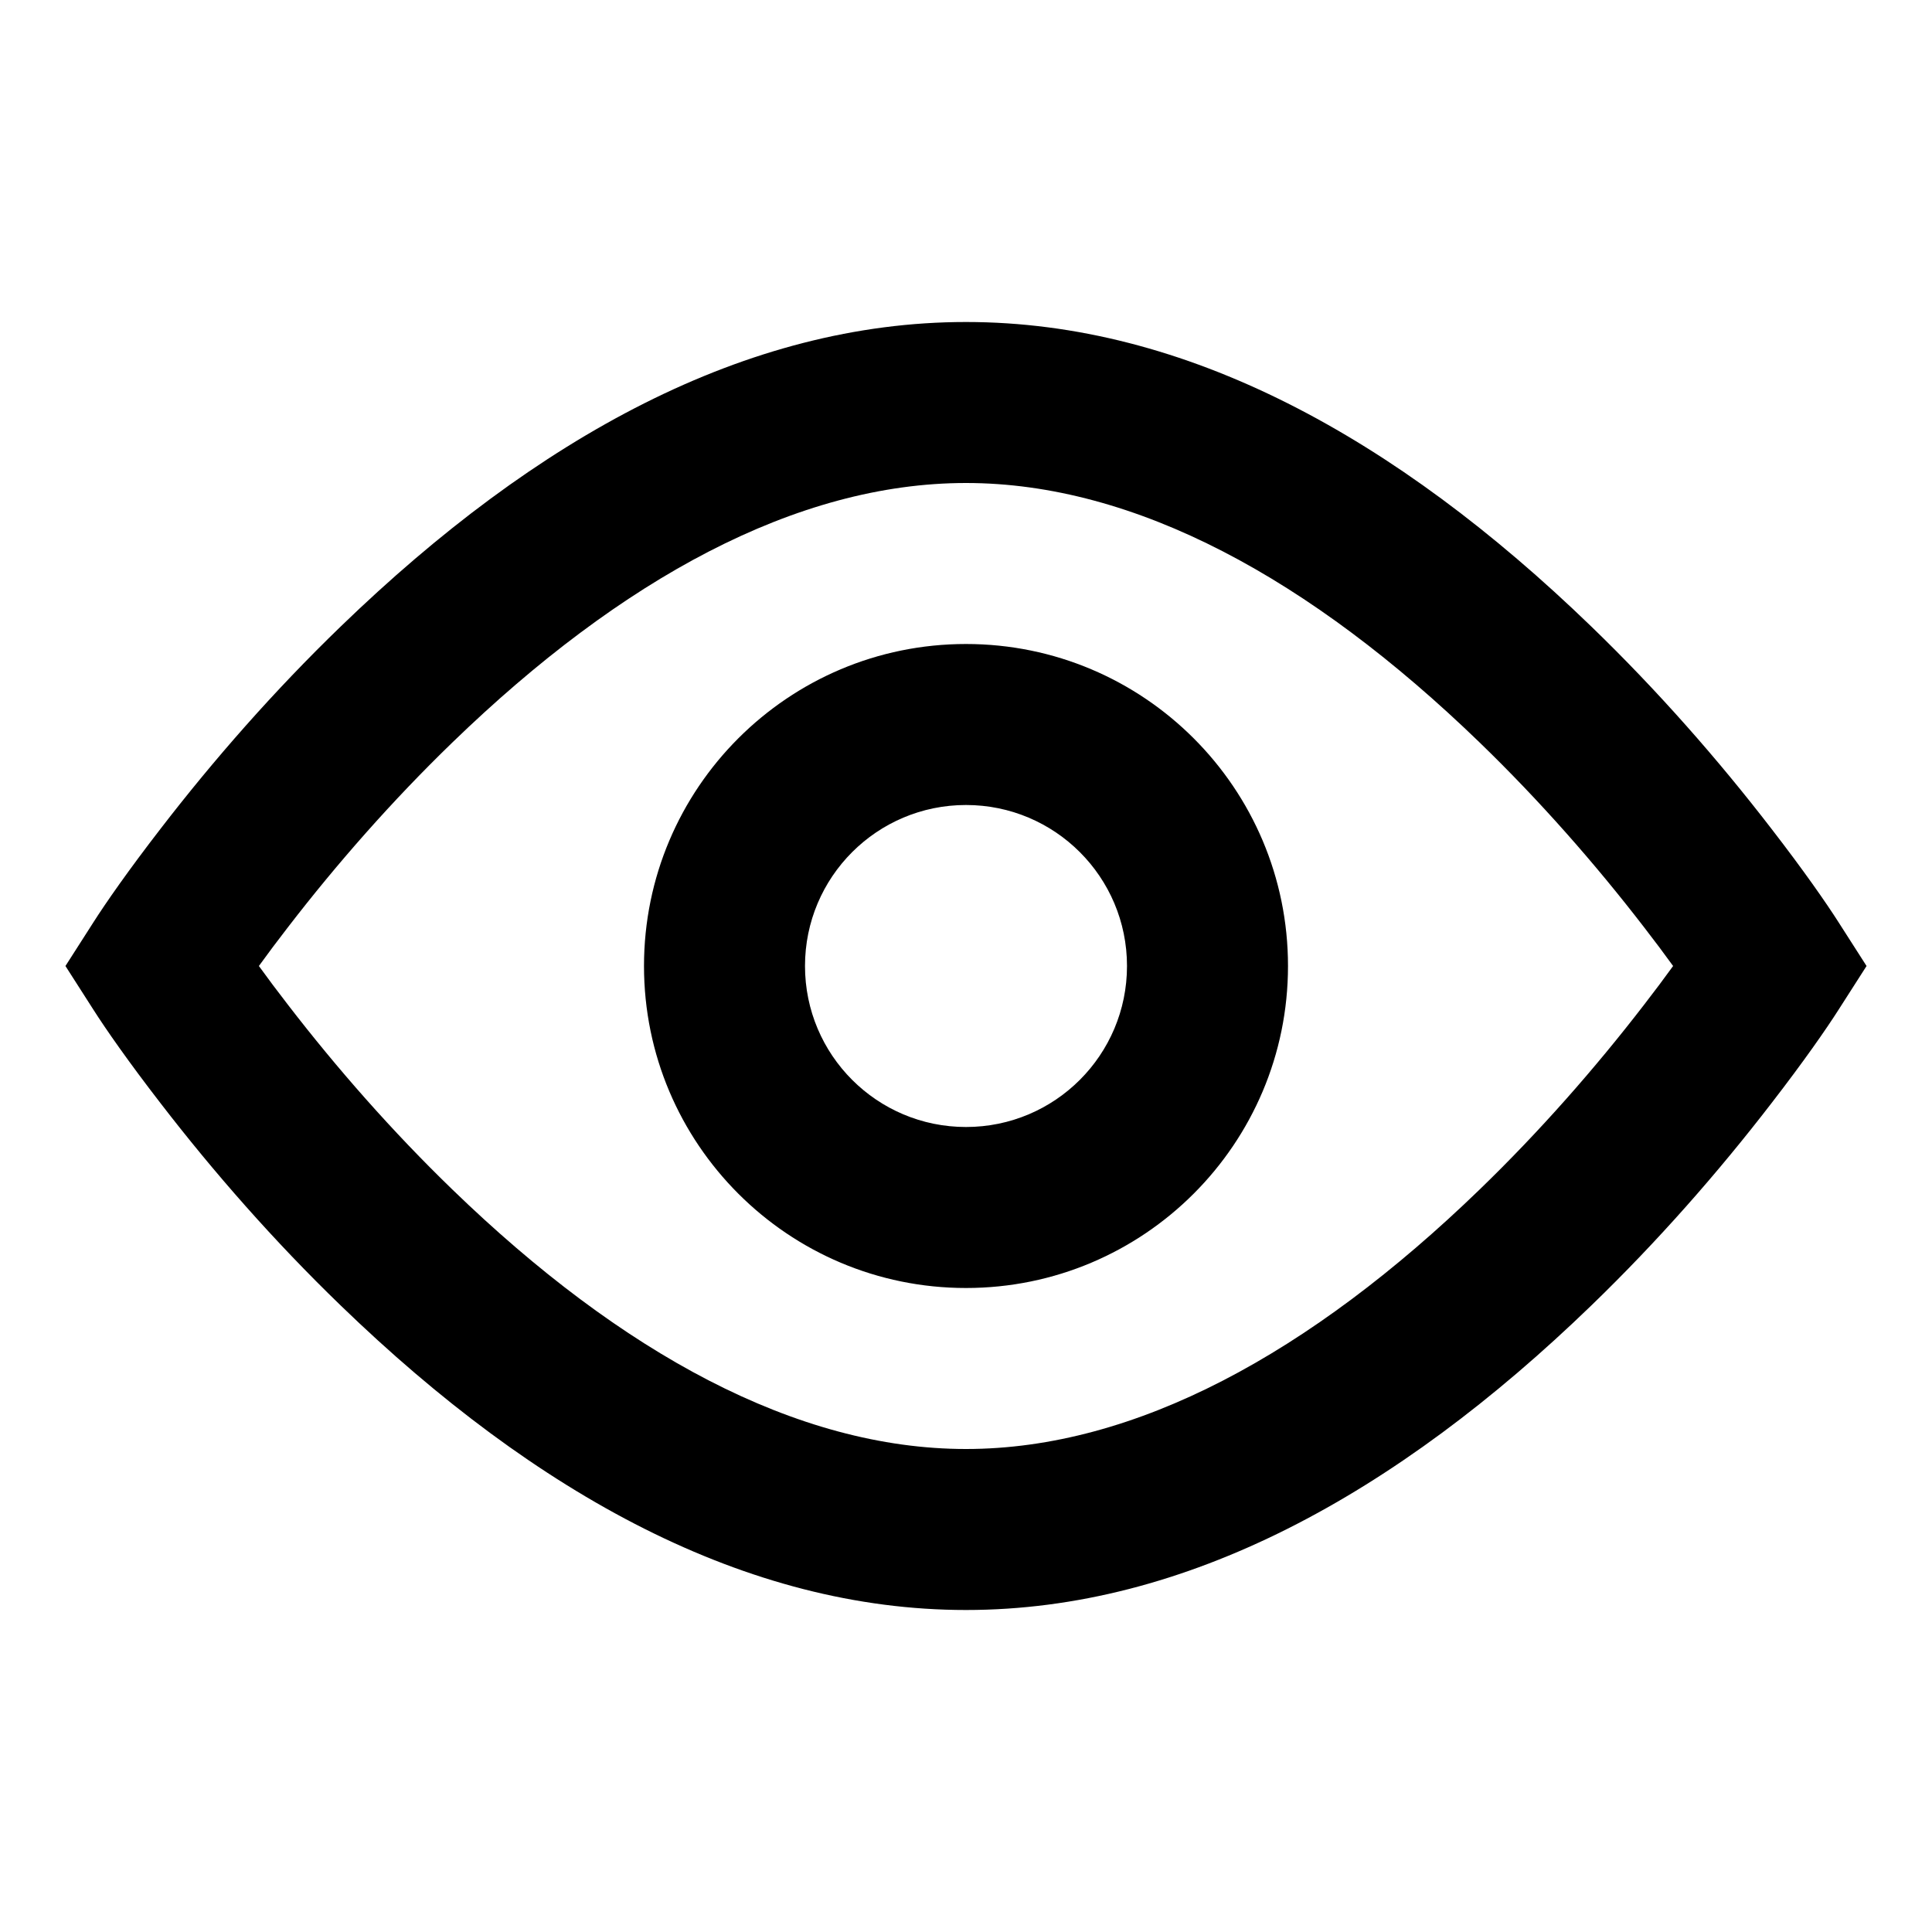
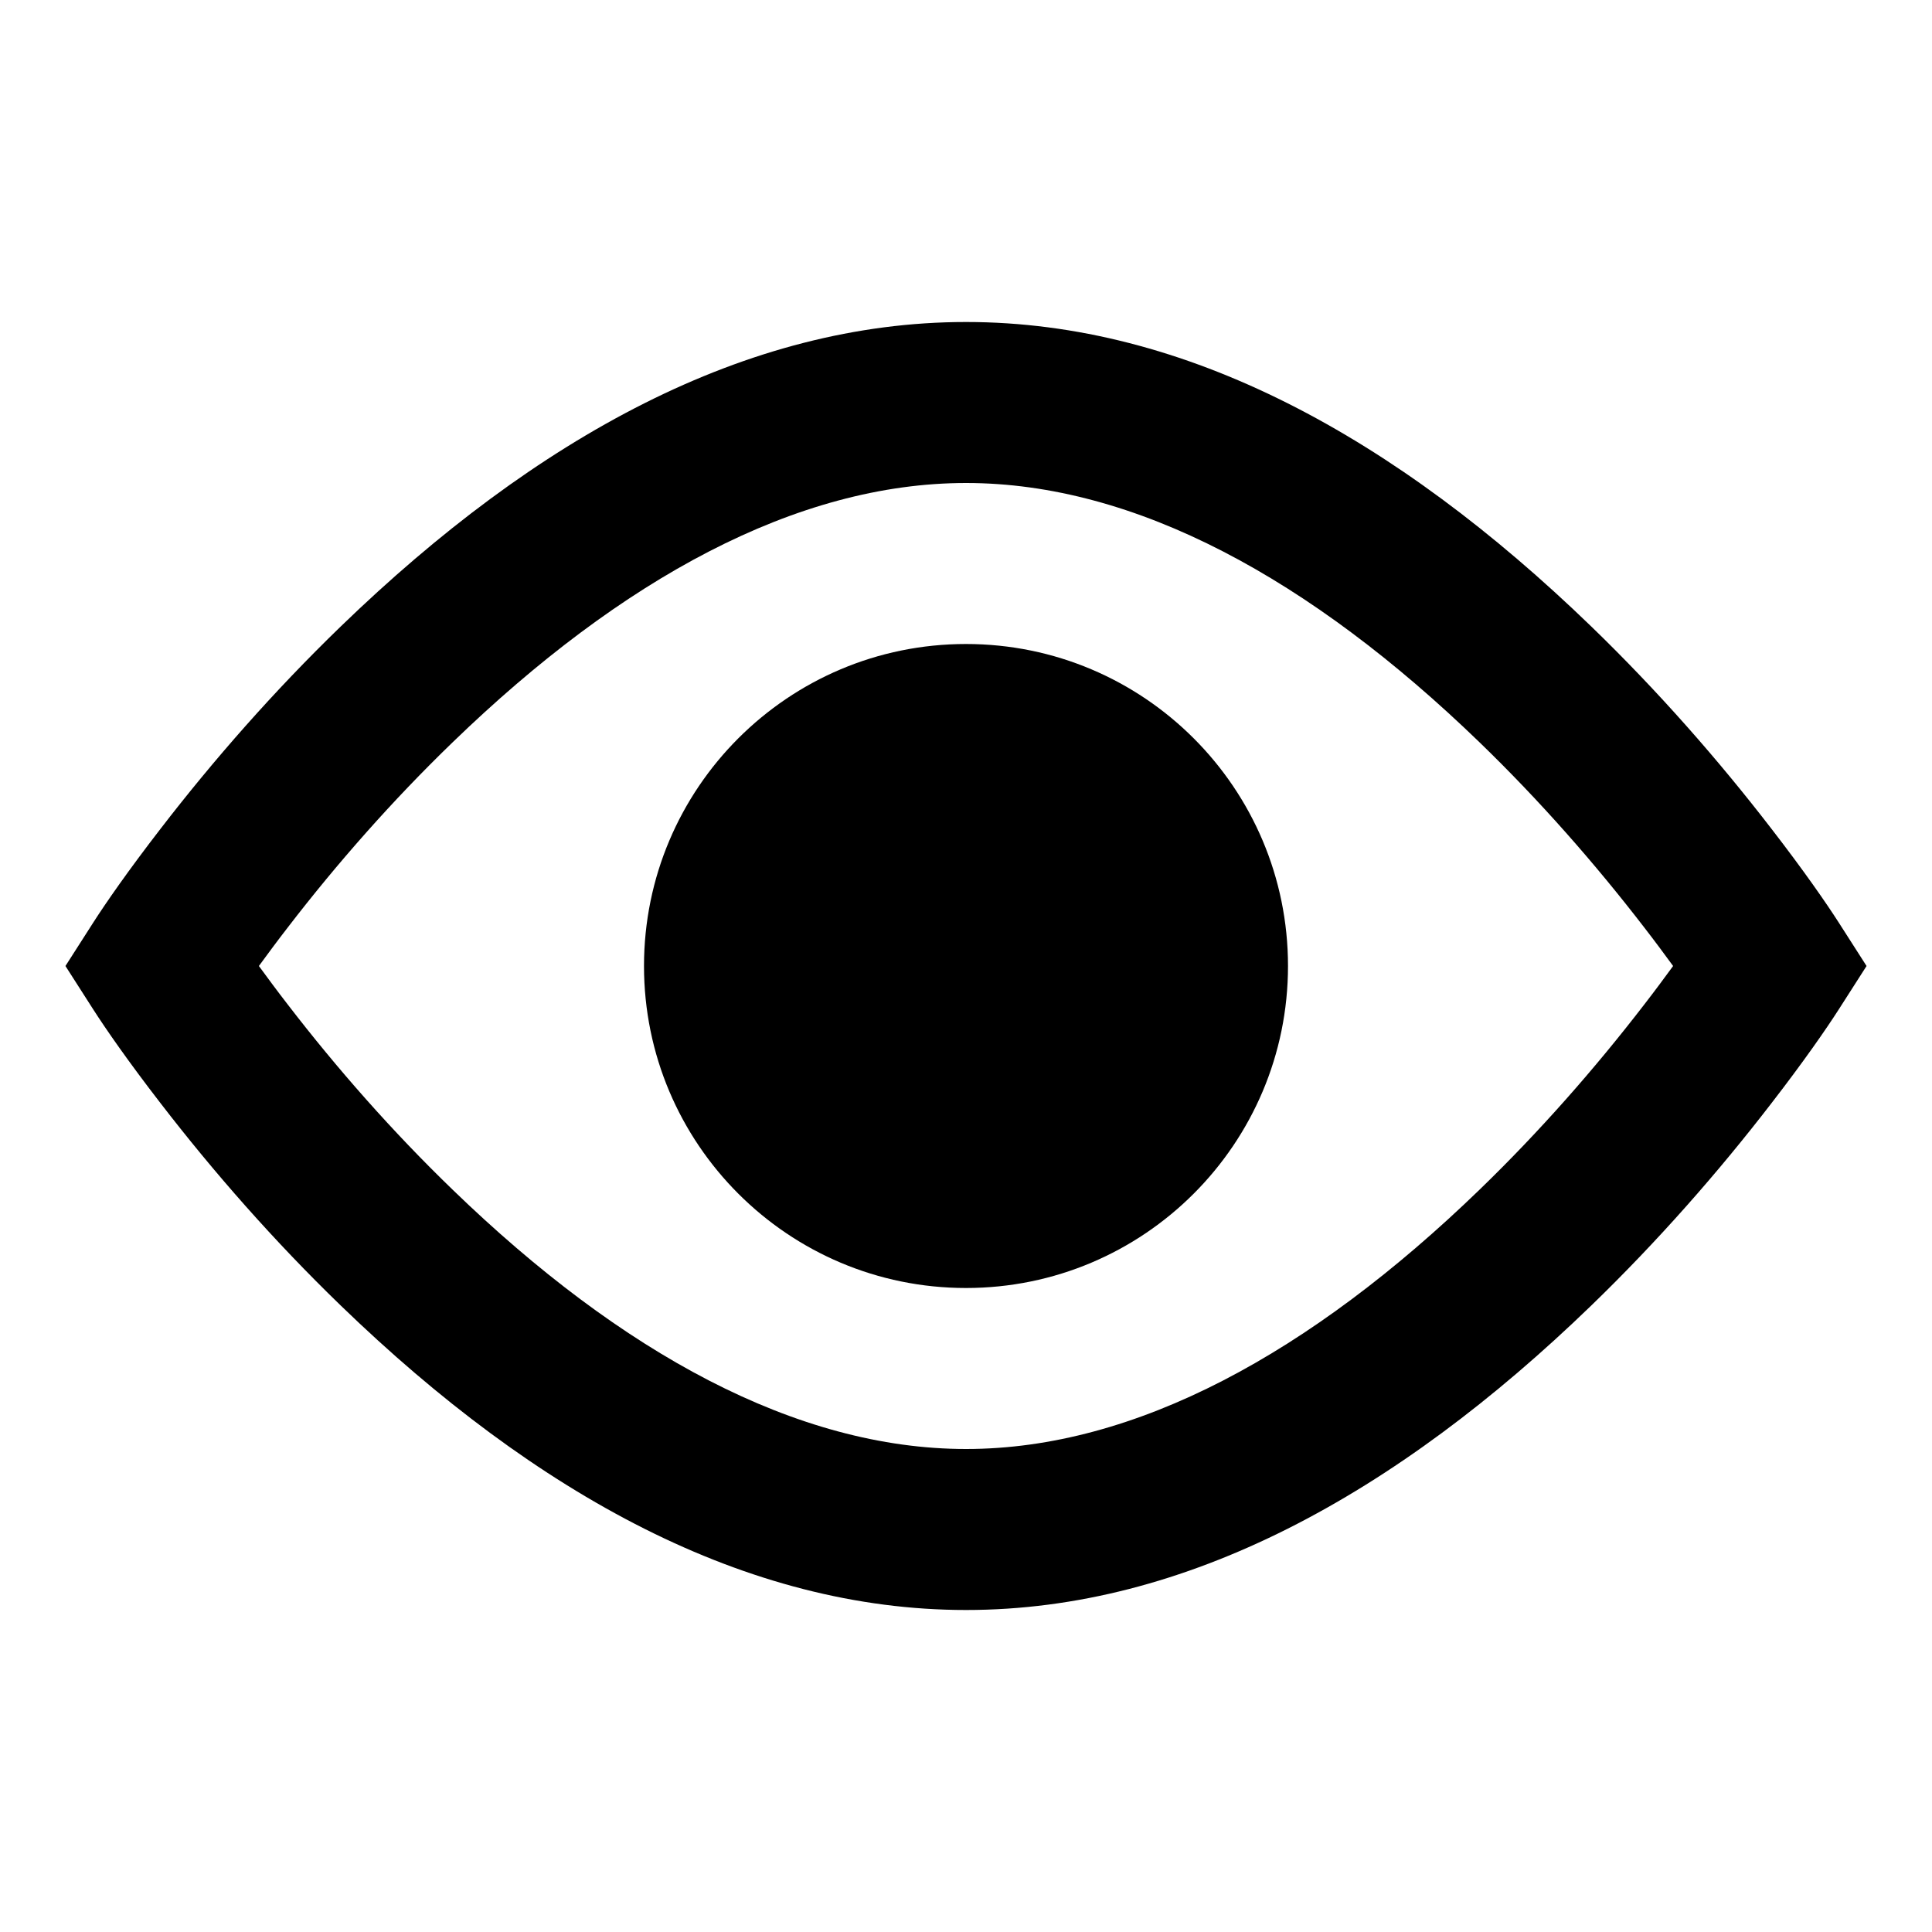
<svg xmlns="http://www.w3.org/2000/svg" viewBox="0 0 24 24">
-   <path fill-rule="evenodd" clip-rule="evenodd" d="M12 4C14.727 4 17.336 5.431 19.766 7.781C20.596 8.583 21.346 9.439 22.006 10.296C22.405 10.812 22.688 11.219 22.842 11.461L23.187 12L22.842 12.539C22.688 12.781 22.405 13.188 22.006 13.704C21.346 14.561 20.596 15.417 19.766 16.219C17.336 18.569 14.727 20 12 20C9.272 20 6.664 18.569 4.234 16.219C3.404 15.417 2.654 14.561 1.994 13.704C1.595 13.188 1.312 12.781 1.158 12.539L0.813 12L1.158 11.461C1.312 11.219 1.595 10.812 1.994 10.296C2.654 9.439 3.404 8.583 4.234 7.781C6.664 5.431 9.272 4 12 4ZM20.422 11.517C19.818 10.733 19.13 9.948 18.376 9.219C16.282 7.194 14.105 6 12 6C9.895 6 7.717 7.194 5.624 9.219C4.87 9.948 4.182 10.733 3.578 11.517C3.447 11.686 3.326 11.848 3.216 12C3.326 12.152 3.447 12.314 3.578 12.483C4.182 13.267 4.87 14.052 5.624 14.781C7.717 16.806 9.895 18 12 18C14.105 18 16.282 16.806 18.376 14.781C19.13 14.052 19.818 13.267 20.422 12.483C20.553 12.314 20.674 12.152 20.784 12C20.674 11.848 20.553 11.686 20.422 11.517ZM8 12C8 14.209 9.791 16 12 16C14.209 16 16 14.209 16 12C16 9.791 14.209 8 12 8C9.791 8 8 9.791 8 12ZM14 12C14 13.105 13.105 14 12 14C10.895 14 10 13.105 10 12C10 10.895 10.895 10 12 10C13.105 10 14 10.895 14 12Z" />
+   <path d="M12.001 4C14.728 4 17.336 5.431 19.766 7.781C20.595 8.583 21.346 9.439 22.006 10.296C22.405 10.812 22.687 11.219 22.842 11.461L23.187 12L22.842 12.539C22.687 12.781 22.405 13.188 22.006 13.704C21.346 14.561 20.595 15.417 19.766 16.219C17.336 18.569 14.728 20 12.001 20C9.273 20 6.664 18.569 4.234 16.219C3.405 15.417 2.654 14.561 1.994 13.704C1.595 13.188 1.313 12.781 1.158 12.539L0.813 12L1.158 11.461C1.313 11.219 1.595 10.812 1.994 10.296C2.654 9.439 3.405 8.583 4.234 7.781C6.664 5.431 9.273 4 12.001 4ZM12.001 6C9.896 6 7.718 7.194 5.625 9.219C4.87 9.948 4.182 10.732 3.578 11.517C3.447 11.686 3.327 11.848 3.216 12C3.327 12.152 3.447 12.314 3.578 12.483C4.182 13.268 4.87 14.052 5.625 14.781C7.718 16.806 9.896 18 12.001 18C14.105 18 16.283 16.806 18.377 14.781C19.131 14.052 19.818 13.267 20.422 12.483C20.553 12.314 20.673 12.152 20.784 12C20.673 11.848 20.553 11.686 20.422 11.517C19.818 10.733 19.131 9.948 18.377 9.219C16.283 7.194 14.105 6 12.001 6Z" />
+   <circle cx="12" cy="12" r="4" />
</svg>
